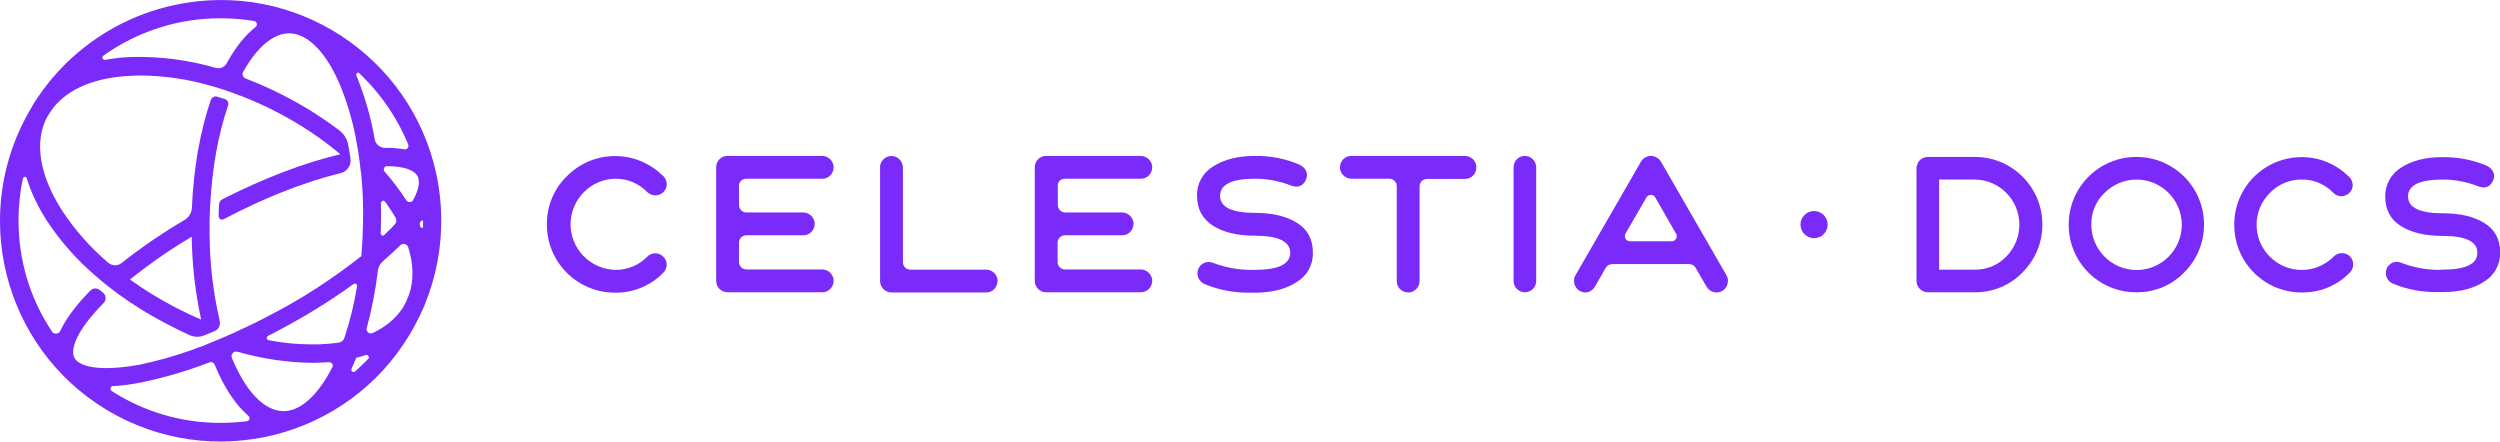
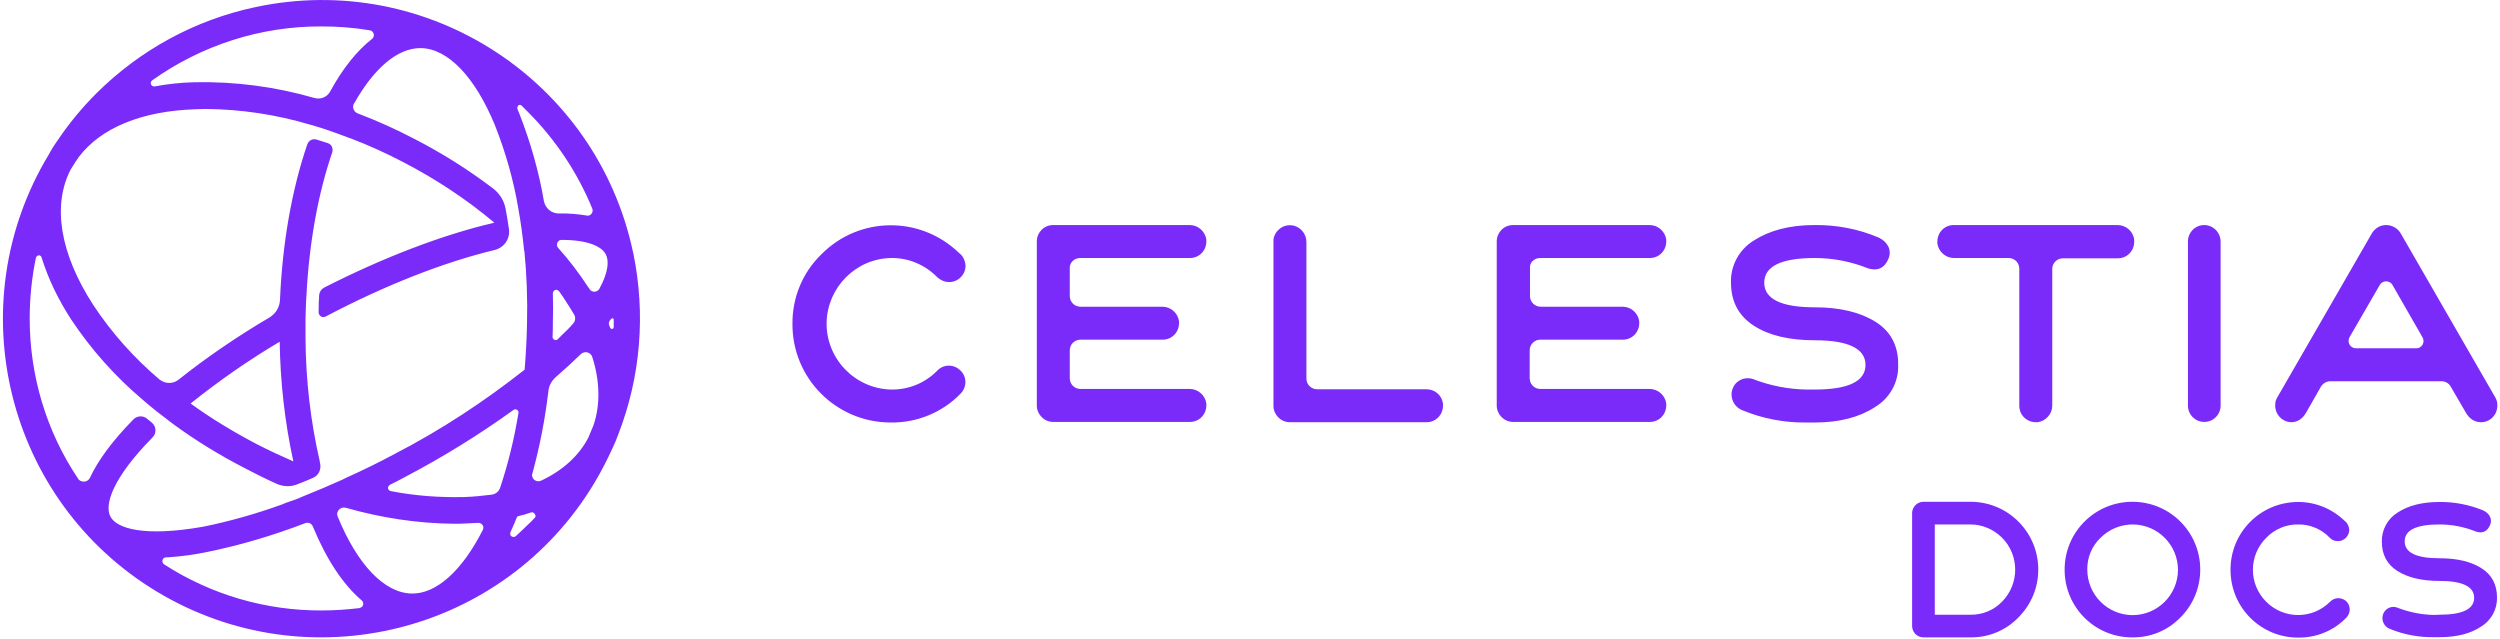
- <svg xmlns="http://www.w3.org/2000/svg" version="1.1" id="Layer_1" x="0px" y="0px" viewBox="0 0 1215.5 214.7" style="enable-background:new 0 0 1215.5 214.7;" xml:space="preserve">
-   <style type="text/css">
- 	.st0{fill:#7B2BF9;}
- </style>
-   <g>
-     <path class="st0" d="M839.5,134l-32-55.5c-1.6-2.6-5.1-3.5-7.7-1.9c-0.8,0.5-1.4,1.1-1.9,1.9l-32,55.5c-0.4,0.7-0.6,1.4-0.6,2.2   c-0.2,3.1,2.1,5.8,5.2,6c0,0,0.1,0,0.1,0c2.2,0,3.9-1.1,5.2-3.4l4.9-8.6c0.7-1.1,1.9-1.8,3.2-1.8h37.4c1.3,0,2.5,0.7,3.1,1.8l5,8.6   c1.2,2.2,2.9,3.3,5,3.4c3.1,0.1,5.6-2.3,5.7-5.4c0,0,0-0.1,0-0.1C840.2,135.7,839.9,134.8,839.5,134z M812.8,117.3h-20.3   c-1.4,0-2.5-1.1-2.5-2.5c0-0.4,0.1-0.8,0.3-1.2l10.2-17.6c0.7-1.2,2.2-1.6,3.4-0.9c0.4,0.2,0.7,0.5,0.9,0.9l10.1,17.6   c0.7,1.2,0.3,2.7-0.9,3.4C813.7,117.2,813.3,117.3,812.8,117.3z M212.2,84.9C199.9,27,142.9-10,85,2.4c-20.3,4.3-38.8,14.4-53.5,29   c-4.9,4.9-9.3,10.2-13.1,15.9c-1.1,1.5-2.1,3.1-3,4.8c-30.6,50.7-14.2,116.7,36.5,147.2s116.7,14.2,147.2-36.5   c2.4-4,4.5-8.1,6.4-12.3c0.6-1.3,1.2-2.7,1.7-4.1c7.6-19.5,9.3-40.7,5.1-61.1L212.2,84.9z M175,35.9c0.6,0.6,1.2,1.2,1.8,1.8   c9.3,9.3,16.7,20.4,21.7,32.6c0.3,0.8-0.1,1.8-0.9,2.2c-0.3,0.1-0.6,0.2-0.9,0.1c-3.1-0.5-6.3-0.8-9.5-0.7c-2.4,0-4.5-1.7-5-4.1   c-1.7-10-4.5-19.8-8.2-29.3c-0.2-0.5-0.4-1-0.6-1.5c-0.3-0.5-0.2-1.1,0.2-1.5S174.7,35.4,175,35.9L175,35.9z M185.2,98.8   c0-0.6,0.5-1.2,1.1-1.2c0.4,0,0.7,0.2,1,0.5c0.8,1.1,1.6,2.3,2.3,3.4c1,1.5,1.9,3,2.8,4.5c0.5,0.9,0.4,2.1-0.3,2.9   c-1.1,1.3-2.4,2.6-3.8,3.9l-1.5,1.5c-0.4,0.4-1,0.3-1.4-0.1c-0.2-0.2-0.3-0.4-0.3-0.7c0.1-1.6,0.1-3.2,0.1-4.9   C185.3,105.4,185.3,102.1,185.2,98.8z M50.2,27.1C66.9,15.2,86.9,8.8,107.3,8.9c5.4,0,10.8,0.4,16.2,1.3c0.9,0.1,1.5,1,1.4,1.9   c-0.1,0.4-0.3,0.8-0.6,1c-5.1,4-9.9,10-14.1,17.7c-1,1.9-3.2,2.8-5.3,2.2c-13.1-3.8-26.8-5.6-40.5-5.3c-4.5,0.1-8.9,0.6-13.3,1.4   c-0.6,0.1-1.2-0.3-1.3-0.9C49.7,27.8,49.9,27.4,50.2,27.1z M36.2,174c-2.1-3.9,0.6-12.9,14.2-26.7l0,0c1.3-1.3,1.3-3.5-0.1-4.8   c-0.1-0.1-0.2-0.1-0.2-0.2l-1.6-1.3c-1.3-1.1-3.3-1-4.5,0.2l-0.5,0.5c-6.8,7-11.5,13.4-14.2,19.2c-0.6,1.2-1.9,1.6-3.1,1.1   c-0.4-0.2-0.7-0.4-0.9-0.8C14.6,145.3,9,126.5,9,107.3c0-6.9,0.7-13.8,2.1-20.5c0.1-0.5,0.7-0.9,1.2-0.8c0.3,0.1,0.6,0.3,0.7,0.7   c2.3,7.4,5.7,14.3,9.9,20.8c6.7,10.1,14.8,19.2,24,27l0,0c3.3,2.9,6.8,5.6,10.4,8.3c7.5,5.5,15.5,10.4,23.8,14.7   c3.8,2,7.4,3.8,11.2,5.5c2.1,0.9,4.5,1,6.6,0.2c1.8-0.7,3.6-1.4,5.4-2.2c2-0.8,3-2.9,2.5-5c-0.1-0.3-0.1-0.5-0.1-0.6   c-3.1-13.5-4.7-27.3-4.8-41.2l0,0c0-0.2,0-0.4,0-0.5c0-0.8,0-1.6,0-2.4c0-0.3,0-0.7,0-1V110l0,0c0-0.9,0-1.8,0-2.8   c0.1-2.5,0.1-5,0.3-7.5l0,0c0.9-17.7,3.9-34.4,8.7-48.4c0.4-1.3-0.2-2.7-1.5-3.1c0,0,0,0,0,0c-1.3-0.4-2.5-0.8-3.8-1.2   c-1.3-0.4-2.6,0.3-3.1,1.6c-5.2,15.2-8.4,33.3-9.2,52.4c-0.1,2.4-1.4,4.6-3.5,5.9c-10.7,6.3-21,13.3-30.7,21   c-1.9,1.5-4.5,1.4-6.4-0.1c-8.6-7.3-16.1-15.7-22.3-25.1c-11.2-17.3-13.9-33.6-7.5-45.8l0.1-0.1c0.8-1.4,1.7-2.7,2.6-4   c7.4-9.7,21-15.4,39.2-16c1.1,0,2.3-0.1,3.5-0.1c11.9,0.1,23.8,1.9,35.2,5.3l0,0l0.8,0.2l0.6,0.2l0,0c2.8,0.8,5.6,1.8,8.4,2.8l0,0   l0.2,0.1l2.2,0.8l0.7,0.3l0.7,0.2l0,0c6,2.3,12,5,17.7,8c11,5.7,21.3,12.5,30.7,20.4c-17.2,4-37.2,11.6-57.4,21.9   c-0.9,0.5-1.5,1.4-1.6,2.4c-0.1,1.2-0.2,3.8-0.2,5.8c0,0.9,0.7,1.7,1.6,1.7c0.3,0,0.5-0.1,0.8-0.2l0,0   c19.9-10.5,39.8-18.3,56.9-22.4c3.2-0.8,5.3-3.8,4.8-7.1c-0.3-2.3-0.7-4.5-1.1-6.7c-0.5-2.8-2-5.2-4.2-6.9   c-8.3-6.3-17-11.8-26.3-16.6c-6.3-3.3-12.7-6.2-19.3-8.7c-1.3-0.5-1.9-1.9-1.4-3.1c0-0.1,0.1-0.2,0.2-0.3   c6.7-11.9,14.6-18.6,22.3-18.6h0.2c9.1,0.2,18.2,9.7,24.9,26c3.6,9.1,6.3,18.6,7.9,28.2l0,0c0.8,4.4,1.4,9,1.9,13.7l-0.1,0.1   l0.2,0.2c0.8,8.1,1.1,16.3,0.9,24.5c-0.1,5.3-0.4,10.5-0.8,15.6c-13.7,10.8-28.3,20.4-43.8,28.4c-5.4,2.9-10.9,5.6-16.3,8l-0.2,0.1   l-1.2,0.6l0,0c-4.5,2-8.9,3.9-13.2,5.6l0,0l-0.7,0.3l-0.9,0.4l-2.2,0.8l-0.6,0.2c-0.9,0.3-1.8,0.6-2.6,1l-0.3,0.1l0,0   c-8.6,3.1-17.4,5.6-26.3,7.4C47.5,180.9,38.3,178,36.2,174z M63.2,135.9c9.5-7.6,19.5-14.6,30-20.8c0.2,13.5,1.7,27,4.6,40.3   c-4.1-1.8-8.2-3.7-12.3-5.8C77.7,145.5,70.2,141,63.2,135.9L63.2,135.9z M120.1,204.8c-4.2,0.5-8.4,0.8-12.7,0.8   c-18.8,0.1-37.3-5.3-53.1-15.5c-0.6-0.4-0.8-1.2-0.4-1.8c0.2-0.4,0.6-0.6,1.1-0.6h0.7c4.4-0.3,8.8-0.9,13.1-1.8   c11.3-2.3,22.3-5.6,33-9.7c1.1-0.4,2.2,0.1,2.6,1.2l0,0c4.6,11.1,10.1,19.4,16.4,24.8c0.7,0.6,0.7,1.6,0.1,2.2   C120.7,204.5,120.4,204.7,120.1,204.8L120.1,204.8z M161.6,178.5c-7,13.8-15.7,21.6-24,21.4c-9.1-0.2-18.2-9.6-24.9-26l0,0   c-0.4-1,0.1-2.2,1.1-2.7l0.2-0.1c0.4-0.2,0.9-0.2,1.4-0.1c11.9,3.4,24.2,5.3,36.6,5.4c1.3,0,2.5,0,3.8-0.1c1.5-0.1,2.9-0.1,4.3-0.2   c0.9,0,1.7,0.7,1.7,1.6C161.8,178,161.7,178.3,161.6,178.5L161.6,178.5z M164.6,166.6c-3.1,0.4-6.2,0.7-9.2,0.8   c-8.3,0.2-16.6-0.4-24.8-2c-0.6-0.1-1-0.7-0.9-1.3c0.1-0.3,0.3-0.6,0.6-0.8c1.9-0.9,3.7-1.9,5.6-2.9c12.5-6.6,24.5-14,36-22.3   c0.5-0.4,1.2-0.3,1.5,0.2c0.2,0.2,0.3,0.6,0.2,0.9c-1.4,8.5-3.4,16.8-6.1,24.9C167.1,165.5,166,166.4,164.6,166.6L164.6,166.6z    M179.1,174.4c-0.7,0.8-1.5,1.6-2.3,2.3c-1.3,1.3-2.7,2.6-4.1,3.9c-0.5,0.4-1.2,0.3-1.6-0.1c-0.3-0.3-0.3-0.8-0.2-1.2   c0.1-0.3,0.3-0.6,0.4-0.9c0.6-1.3,1.2-2.7,1.7-4c0.1-0.3,0.4-0.6,0.7-0.6c1.4-0.3,2.8-0.7,4.1-1.2c0.6-0.2,1.2,0.1,1.4,0.7   C179.5,173.7,179.4,174.1,179.1,174.4L179.1,174.4z M198.9,143.2c-0.5,1.2-1,2.4-1.5,3.6l-0.2,0.5c-3.2,6.2-8.7,11.2-16,14.6   c-1.1,0.5-2.3,0-2.8-1c-0.2-0.5-0.3-1-0.1-1.4c2.5-9.1,4.3-18.4,5.4-27.8c0.2-1.8,1.1-3.5,2.5-4.7c3-2.6,5.8-5.2,8.4-7.7l0,0   c0.9-0.9,2.4-0.9,3.3,0c0.3,0.3,0.5,0.6,0.6,1C201.1,128.5,201.2,136.4,198.9,143.2L198.9,143.2z M200.9,97.2   c-0.5,1-1.8,1.3-2.7,0.8c-0.3-0.2-0.5-0.4-0.7-0.7c-0.1-0.2-0.2-0.4-0.4-0.6c-3-4.6-6.4-9.1-10.1-13.2c-0.6-0.7-0.5-1.7,0.1-2.3   c0.3-0.3,0.7-0.4,1.1-0.4l0,0c8.8,0,13.4,2.2,14.8,4.8C204.2,87.8,203.9,91.7,200.9,97.2L200.9,97.2z M205.7,110.2   c0,0.3-0.3,0.6-0.6,0.6c-0.2,0-0.5-0.2-0.6-0.4l-0.3-0.8c-0.2-0.5-0.2-1,0.1-1.5c0.1-0.1,0.2-0.3,0.4-0.5c0.4-0.6,1-0.5,1,0.1   C205.7,108.6,205.7,109.3,205.7,110.2L205.7,110.2z M517.7,86.9h37c3.1,0,5.5-2.5,5.5-5.6c0-0.2,0-0.4,0-0.6   c-0.4-2.8-2.8-4.9-5.6-4.9h-46c-3.1,0-5.5,2.5-5.5,5.5v55.3c0,3,2.5,5.5,5.5,5.5h46.1c3.1,0,5.5-2.5,5.5-5.6c0-0.2,0-0.4,0-0.6   c-0.4-2.8-2.8-4.9-5.6-4.9h-36.8c-2,0-3.6-1.6-3.6-3.6c0,0,0,0,0,0v-9.4c0-2,1.6-3.6,3.6-3.6c0,0,0,0,0,0h27.8   c3.1,0,5.5-2.5,5.5-5.6c0-0.2,0-0.4,0-0.6c-0.4-2.8-2.8-4.9-5.6-4.9h-27.6c-2,0-3.6-1.6-3.6-3.6c0,0,0,0,0,0v-9.4   C514.1,88.5,515.7,86.9,517.7,86.9L517.7,86.9z M630.7,108.4c-5.1-3.2-11.9-4.9-20.5-4.9c-11.3,0-17-2.8-17-8.3s5.7-8.3,17-8.3   c6.2,0,12.3,1.2,18,3.5c3.3,1,5.6-0.2,6.9-3.4c1.1-2.9-0.4-5.6-3.4-7c-6.8-2.9-14.2-4.3-21.6-4.2c-8.4,0-15.1,1.8-20.4,5.2   c-4.9,3-7.9,8.4-7.7,14.2c0,6.4,2.6,11.2,7.7,14.5s11.9,4.9,20.5,4.9c11.3,0,17.1,2.8,17.1,8.3c0,5.5-5.7,8.3-17.1,8.3h-2.8   c-6.1-0.1-12.2-1.3-17.9-3.5c-2.8-1-5.9,0.4-6.9,3.1c0,0.1,0,0.1-0.1,0.2c-1,2.9,0.5,6.1,3.4,7.2c6.8,2.8,14.1,4.2,21.5,4.1h2.8   c8.4,0,15.1-1.8,20.3-5.2c5-3,8-8.4,7.8-14.2C638.4,116.5,635.8,111.6,630.7,108.4L630.7,108.4z M741.4,75.8   c-3.1,0-5.5,2.5-5.5,5.5v55.3c0,3.1,2.5,5.5,5.5,5.5c3.1,0,5.5-2.5,5.5-5.5V81.4C746.9,78.3,744.4,75.8,741.4,75.8z M712.2,75.8   H657c-3.1,0-5.5,2.5-5.5,5.6c0,0.2,0,0.4,0,0.6c0.4,2.8,2.8,4.9,5.6,4.9h18.4c2,0,3.6,1.6,3.6,3.6v46.2c0,3.1,2.5,5.5,5.6,5.5   c0.2,0,0.4,0,0.6,0c2.8-0.4,4.9-2.8,4.9-5.6v-46c0-2,1.6-3.6,3.6-3.6h18.5c3.1,0,5.5-2.5,5.5-5.6c0-0.2,0-0.4,0-0.6   C717.5,77.9,715,75.8,712.2,75.8z M479.4,131.1h-36.8c-2,0-3.6-1.6-3.6-3.6v-46c0-2.8-2.1-5.3-4.9-5.6c-3-0.4-5.8,1.8-6.2,4.8   c0,0.2,0,0.4,0,0.7v55.3c0,3,2.5,5.5,5.5,5.5h46.1c3.1,0,5.5-2.5,5.5-5.6c0-0.2,0-0.4,0-0.6C484.7,133.2,482.3,131.1,479.4,131.1z    M299.1,86.9c5.9-0.1,11.5,2.3,15.6,6.5c1.1,1,2.5,1.6,4,1.6c3,0,5.5-2.5,5.5-5.5c-0.1-1.7-0.9-3.4-2.3-4.4   c-13-12.5-33.6-12.3-46.3,0.6c-6.3,6.1-9.8,14.6-9.7,23.4c-0.1,18.3,14.7,33.1,32.9,33.2c0.1,0,0.2,0,0.3,0   c8.8,0.1,17.3-3.4,23.4-9.7c2.2-2.2,2.2-5.7,0-7.8c-2.2-2.2-5.7-2.2-7.8,0l0,0c-4.1,4.2-9.7,6.5-15.6,6.4   c-12.2-0.3-21.9-10.4-21.7-22.6C277.7,96.7,287.3,87.1,299.1,86.9L299.1,86.9z M362.8,86.9h37c3.1,0,5.5-2.5,5.5-5.6   c0-0.2,0-0.4,0-0.6c-0.4-2.8-2.8-4.9-5.6-4.9h-46c-3.1,0-5.5,2.5-5.5,5.5v55.3c0,3,2.5,5.5,5.5,5.5h46.1c3.1,0,5.5-2.5,5.5-5.6   c0-0.2,0-0.4,0-0.6c-0.4-2.8-2.8-4.9-5.6-4.9h-36.8c-2,0-3.6-1.6-3.6-3.6v-9.4c0-2,1.6-3.6,3.6-3.6h27.7c3.1,0,5.5-2.5,5.5-5.6   c0-0.2,0-0.4,0-0.6c-0.4-2.8-2.8-4.9-5.6-4.9h-27.6c-2,0-3.6-1.6-3.6-3.6v-9.4C359.2,88.5,360.8,86.9,362.8,86.9L362.8,86.9z" />
-     <circle class="st0" cx="882" cy="109.2" r="6.6" />
-     <path class="st0" d="M931.8,81.8c0-3,2.5-5.5,5.5-5.5h23.4c18.2,0.3,32.6,15.3,32.3,33.4c-0.1,8.6-3.6,16.7-9.7,22.8   c-6.1,6.3-14.5,9.7-23.2,9.6h-22.8c-3,0-5.5-2.5-5.5-5.5L931.8,81.8z M942.8,87.3v43.8h17.3c5.8,0.1,11.4-2.2,15.4-6.4   c8.5-8.7,8.4-22.6-0.2-31.1c-4.1-4-9.5-6.3-15.2-6.3L942.8,87.3z" />
-     <path class="st0" d="M1005.8,109.2c0-18.2,14.7-32.9,32.9-32.9c18.2,0,32.9,14.7,32.9,32.9c0,8.8-3.5,17.2-9.7,23.3   c-6.1,6.3-14.5,9.7-23.2,9.6c-18.1,0.1-32.8-14.5-32.9-32.6C1005.8,109.4,1005.8,109.3,1005.8,109.2z M1016.8,109.2   c0,12.2,9.8,22,21.9,22.1c12.2,0,22-9.8,22.1-21.9c0-12.2-9.8-22-21.9-22.1c-5.9,0-11.5,2.3-15.7,6.5   C1019,97.8,1016.7,103.4,1016.8,109.2L1016.8,109.2z" />
-     <path class="st0" d="M1141.6,85.5c1.4,1,2.2,2.7,2.3,4.4c0,3-2.5,5.5-5.5,5.5c-1.5,0-2.9-0.5-3.9-1.6c-4-4.2-9.6-6.6-15.4-6.5   c-5.8-0.1-11.5,2.3-15.5,6.5c-8.6,8.6-8.6,22.4,0,31s22.4,8.6,31,0c2.1-2.2,5.5-2.3,7.8-0.3c2.2,2.1,2.3,5.5,0.3,7.8   c-0.1,0.1-0.2,0.2-0.3,0.3c-6.1,6.3-14.5,9.7-23.2,9.6c-18.1,0.1-32.8-14.5-32.9-32.6c0-0.1,0-0.2,0-0.3   c-0.1-18.1,14.5-32.8,32.6-32.9C1127.3,76.3,1135.5,79.6,1141.6,85.5L1141.6,85.5z" />
-     <path class="st0" d="M1187.6,131.1c11.2,0,16.9-2.7,16.9-8.2c0-5.5-5.7-8.2-16.9-8.2c-8.5,0-15.2-1.6-20.3-4.8s-7.6-8-7.6-14.3   c-0.1-5.7,2.8-11.1,7.7-14.1c5.2-3.4,11.9-5.1,20.2-5.1c7.3-0.1,14.5,1.3,21.3,4.1c3,1.4,4.5,4.1,3.4,6.9c-1.3,3.2-3.6,4.4-6.8,3.4   c-5.7-2.3-11.7-3.5-17.8-3.5c-11.2,0-16.9,2.7-16.9,8.2s5.7,8.2,16.9,8.2c8.5,0,15.2,1.6,20.3,4.8s7.6,8,7.6,14.3   c0.1,5.7-2.8,11.1-7.8,14.1c-5.1,3.4-11.8,5.1-20.1,5.1h-2.7c-7.3,0.1-14.5-1.2-21.3-4c-2.9-1-4.4-4.2-3.4-7.1c1-2.8,4-4.3,6.8-3.3   c0.1,0,0.1,0,0.2,0.1c5.7,2.2,11.7,3.4,17.7,3.5L1187.6,131.1z" />
-   </g>
+ <svg xmlns="http://www.w3.org/2000/svg" width="842" height="215" viewBox="0 0 842 215" fill="none">
+   <path d="M840.5 134L808.5 78.5C806.9 75.9 803.4 75 800.8 76.6C800 77.1 799.4 77.7 798.9 78.5L766.9 134C766.5 134.7 766.3 135.4 766.3 136.2C766.1 139.3 768.4 142 771.5 142.2H771.6C773.8 142.2 775.5 141.1 776.8 138.8L781.7 130.2C782.4 129.1 783.6 128.4 784.9 128.4H822.3C823.6 128.4 824.8 129.1 825.4 130.2L830.4 138.8C831.6 141 833.3 142.1 835.4 142.2C838.5 142.3 841 139.9 841.1 136.8V136.7C841.2 135.7 840.9 134.8 840.5 134ZM813.8 117.3H793.5C792.1 117.3 791 116.2 791 114.8C791 114.4 791.1 114 791.3 113.6L801.5 96C802.2 94.8 803.7 94.4 804.9 95.1C805.3 95.3 805.6 95.6 805.8 96L815.9 113.6C816.6 114.8 816.2 116.3 815 117C814.7 117.2 814.3 117.3 813.8 117.3ZM213.2 84.9C200.9 27 143.9 -10 86 2.4C65.7 6.7 47.2 16.8 32.5 31.4C27.6 36.3 23.2 41.6 19.4 47.3C18.3 48.8 17.3 50.4 16.4 52.1C-14.2 102.8 2.2 168.8 52.9 199.3C103.6 229.8 169.6 213.5 200.1 162.8C202.5 158.8 204.6 154.7 206.5 150.5C207.1 149.2 207.7 147.8 208.2 146.4C215.8 126.9 217.5 105.7 213.3 85.3L213.2 84.9ZM176 35.9C176.6 36.5 177.2 37.1 177.8 37.7C187.1 47 194.5 58.1 199.5 70.3C199.8 71.1 199.4 72.1 198.6 72.5C198.3 72.6 198 72.7 197.7 72.6C194.6 72.1 191.4 71.8 188.2 71.9C185.8 71.9 183.7 70.2 183.2 67.8C181.5 57.8 178.7 48 175 38.5C174.8 38 174.6 37.5 174.4 37C174.1 36.5 174.2 35.9 174.6 35.5C175 35.1 175.7 35.4 176 35.9ZM186.2 98.8C186.2 98.2 186.7 97.6 187.3 97.6C187.7 97.6 188 97.8 188.3 98.1C189.1 99.2 189.9 100.4 190.6 101.5C191.6 103 192.5 104.5 193.4 106C193.9 106.9 193.8 108.1 193.1 108.9C192 110.2 190.7 111.5 189.3 112.8L187.8 114.3C187.4 114.7 186.8 114.6 186.4 114.2C186.2 114 186.1 113.8 186.1 113.5C186.2 111.9 186.2 110.3 186.2 108.6C186.3 105.4 186.3 102.1 186.2 98.8ZM51.2 27.1C67.9 15.2 87.9 8.8 108.3 8.9C113.7 8.9 119.1 9.3 124.5 10.2C125.4 10.3 126 11.2 125.9 12.1C125.8 12.5 125.6 12.9 125.3 13.1C120.2 17.1 115.4 23.1 111.2 30.8C110.2 32.7 108 33.6 105.9 33C92.8 29.2 79.1 27.4 65.4 27.7C60.9 27.8 56.5 28.3 52.1 29.1C51.5 29.2 50.9 28.8 50.8 28.2C50.7 27.8 50.9 27.4 51.2 27.1ZM37.2 174C35.1 170.1 37.8 161.1 51.4 147.3C52.7 146 52.7 143.8 51.3 142.5C51.2 142.4 51.1 142.4 51.1 142.3L49.5 141C48.2 139.9 46.2 140 45 141.2L44.5 141.7C37.7 148.7 33 155.1 30.3 160.9C29.7 162.1 28.4 162.5 27.2 162C26.8 161.8 26.5 161.6 26.3 161.2C15.6 145.3 10 126.5 10 107.3C10 100.4 10.7 93.5 12.1 86.8C12.2 86.3 12.8 85.9 13.3 86C13.6 86.1 13.9 86.3 14 86.7C16.3 94.1 19.7 101 23.9 107.5C30.6 117.6 38.7 126.7 47.9 134.5C51.2 137.4 54.7 140.1 58.3 142.8C65.8 148.3 73.8 153.2 82.1 157.5C85.9 159.5 89.5 161.3 93.3 163C95.4 163.9 97.8 164 99.9 163.2C101.7 162.5 103.5 161.8 105.3 161C107.3 160.2 108.3 158.1 107.8 156C107.7 155.7 107.7 155.5 107.7 155.4C104.6 141.9 103 128.1 102.9 114.2C102.9 114 102.9 113.8 102.9 113.7C102.9 112.9 102.9 112.1 102.9 111.3C102.9 111 102.9 110.6 102.9 110.3V110C102.9 109.1 102.9 108.2 102.9 107.2C103 104.7 103 102.2 103.2 99.7C104.1 82 107.1 65.3 111.9 51.3C112.3 50 111.7 48.6 110.4 48.2C109.1 47.8 107.9 47.4 106.6 47C105.3 46.6 104 47.3 103.5 48.6C98.3 63.8 95.1 81.9 94.3 101C94.2 103.4 92.9 105.6 90.8 106.9C80.1 113.2 69.8 120.2 60.1 127.9C58.2 129.4 55.6 129.3 53.7 127.8C45.1 120.5 37.6 112.1 31.4 102.7C20.2 85.4 17.5 69.1 23.9 56.9L24 56.8C24.8 55.4 25.7 54.1 26.6 52.8C34 43.1 47.6 37.4 65.8 36.8C66.9 36.8 68.1 36.7 69.3 36.7C81.2 36.8 93.1 38.6 104.5 42L105.3 42.2L105.9 42.4C108.7 43.2 111.5 44.2 114.3 45.2L114.5 45.3L116.7 46.1L117.4 46.4L118.1 46.6C124.1 48.9 130.1 51.6 135.8 54.6C146.8 60.3 157.1 67.1 166.5 75C149.3 79 129.3 86.6 109.1 96.9C108.2 97.4 107.6 98.3 107.5 99.3C107.4 100.5 107.3 103.1 107.3 105.1C107.3 106 108 106.8 108.9 106.8C109.2 106.8 109.4 106.7 109.7 106.6C129.6 96.1 149.5 88.3 166.6 84.2C169.8 83.4 171.9 80.4 171.4 77.1C171.1 74.8 170.7 72.6 170.3 70.4C169.8 67.6 168.3 65.2 166.1 63.5C157.8 57.2 149.1 51.7 139.8 46.9C133.5 43.6 127.1 40.7 120.5 38.2C119.2 37.7 118.6 36.3 119.1 35.1C119.1 35 119.2 34.9 119.3 34.8C126 22.9 133.9 16.2 141.6 16.2H141.8C150.9 16.4 160 25.9 166.7 42.2C170.3 51.3 173 60.8 174.6 70.4C175.4 74.8 176 79.4 176.5 84.1L176.4 84.2L176.6 84.4C177.4 92.5 177.7 100.7 177.5 108.9C177.4 114.2 177.1 119.4 176.7 124.5C163 135.3 148.4 144.9 132.9 152.9C127.5 155.8 122 158.5 116.6 160.9L116.4 161L115.2 161.6C110.7 163.6 106.3 165.5 102 167.2L101.3 167.5L100.4 167.9L98.2 168.7L97.6 168.9C96.7 169.2 95.8 169.5 95 169.9L94.7 170C86.1 173.1 77.3 175.6 68.4 177.4C48.5 180.9 39.3 178 37.2 174ZM64.2 135.9C73.7 128.3 83.7 121.3 94.2 115.1C94.4 128.6 95.9 142.1 98.8 155.4C94.7 153.6 90.6 151.7 86.5 149.6C78.7 145.5 71.2 141 64.2 135.9ZM121.1 204.8C116.9 205.3 112.7 205.6 108.4 205.6C89.6 205.7 71.1 200.3 55.3 190.1C54.7 189.7 54.5 188.9 54.9 188.3C55.1 187.9 55.5 187.7 56 187.7H56.7C61.1 187.4 65.5 186.8 69.8 185.9C81.1 183.6 92.1 180.3 102.8 176.2C103.9 175.8 105 176.3 105.4 177.4C110 188.5 115.5 196.8 121.8 202.2C122.5 202.8 122.5 203.8 121.9 204.4C121.7 204.5 121.4 204.7 121.1 204.8ZM162.6 178.5C155.6 192.3 146.9 200.1 138.6 199.9C129.5 199.7 120.4 190.3 113.7 173.9C113.3 172.9 113.8 171.7 114.8 171.2L115 171.1C115.4 170.9 115.9 170.9 116.4 171C128.3 174.4 140.6 176.3 153 176.4C154.3 176.4 155.5 176.4 156.8 176.3C158.3 176.2 159.7 176.2 161.1 176.1C162 176.1 162.8 176.8 162.8 177.7C162.8 178 162.7 178.3 162.6 178.5ZM165.6 166.6C162.5 167 159.4 167.3 156.4 167.4C148.1 167.6 139.8 167 131.6 165.4C131 165.3 130.6 164.7 130.7 164.1C130.8 163.8 131 163.5 131.3 163.3C133.2 162.4 135 161.4 136.9 160.4C149.4 153.8 161.4 146.4 172.9 138.1C173.4 137.7 174.1 137.8 174.4 138.3C174.6 138.5 174.7 138.9 174.6 139.2C173.2 147.7 171.2 156 168.5 164.1C168.1 165.5 167 166.4 165.6 166.6ZM180.1 174.4C179.4 175.2 178.6 176 177.8 176.7C176.5 178 175.1 179.3 173.7 180.6C173.2 181 172.5 180.9 172.1 180.5C171.8 180.2 171.8 179.7 171.9 179.3C172 179 172.2 178.7 172.3 178.4C172.9 177.1 173.5 175.7 174 174.4C174.1 174.1 174.4 173.8 174.7 173.8C176.1 173.5 177.5 173.1 178.8 172.6C179.4 172.4 180 172.7 180.2 173.3C180.5 173.7 180.4 174.1 180.1 174.4ZM199.9 143.2C199.4 144.4 198.9 145.6 198.4 146.8L198.2 147.3C195 153.5 189.5 158.5 182.2 161.9C181.1 162.4 179.9 161.9 179.4 160.9C179.2 160.4 179.1 159.9 179.3 159.5C181.8 150.4 183.6 141.1 184.7 131.7C184.9 129.9 185.8 128.2 187.2 127C190.2 124.4 193 121.8 195.6 119.3C196.5 118.4 198 118.4 198.9 119.3C199.2 119.6 199.4 119.9 199.5 120.3C202.1 128.5 202.2 136.4 199.9 143.2ZM201.9 97.2C201.4 98.2 200.1 98.5 199.2 98C198.9 97.8 198.7 97.6 198.5 97.3C198.4 97.1 198.3 96.9 198.1 96.7C195.1 92.1 191.7 87.6 188 83.5C187.4 82.8 187.5 81.8 188.1 81.2C188.4 80.9 188.8 80.8 189.2 80.8C198 80.8 202.6 83 204 85.6C205.2 87.8 204.9 91.7 201.9 97.2ZM206.7 110.2C206.7 110.5 206.4 110.8 206.1 110.8C205.9 110.8 205.6 110.6 205.5 110.4L205.2 109.6C205 109.1 205 108.6 205.3 108.1C205.4 108 205.5 107.8 205.7 107.6C206.1 107 206.7 107.1 206.7 107.7C206.7 108.6 206.7 109.3 206.7 110.2ZM518.7 86.9H555.7C558.8 86.9 561.2 84.4 561.2 81.3C561.2 81.1 561.2 80.9 561.2 80.7C560.8 77.9 558.4 75.8 555.6 75.8H509.6C506.5 75.8 504.1 78.3 504.1 81.3V136.6C504.1 139.6 506.6 142.1 509.6 142.1H555.7C558.8 142.1 561.2 139.6 561.2 136.5C561.2 136.3 561.2 136.1 561.2 135.9C560.8 133.1 558.4 131 555.6 131H518.8C516.8 131 515.2 129.4 515.2 127.4V118C515.2 116 516.8 114.4 518.8 114.4H546.6C549.7 114.4 552.1 111.9 552.1 108.8C552.1 108.6 552.1 108.4 552.1 108.2C551.7 105.4 549.3 103.3 546.5 103.3H518.9C516.9 103.3 515.3 101.7 515.3 99.7V90.3C515.1 88.5 516.7 86.9 518.7 86.9ZM631.7 108.4C626.6 105.2 619.8 103.5 611.2 103.5C599.9 103.5 594.2 100.7 594.2 95.2C594.2 89.7 599.9 86.9 611.2 86.9C617.4 86.9 623.5 88.1 629.2 90.4C632.5 91.4 634.8 90.2 636.1 87C637.2 84.1 635.7 81.4 632.7 80C625.9 77.1 618.5 75.7 611.1 75.8C602.7 75.8 596 77.6 590.7 81C585.8 84 582.8 89.4 583 95.2C583 101.6 585.6 106.4 590.7 109.7C595.8 113 602.6 114.6 611.2 114.6C622.5 114.6 628.3 117.4 628.3 122.9C628.3 128.4 622.6 131.2 611.2 131.2H608.4C602.3 131.1 596.2 129.9 590.5 127.7C587.7 126.7 584.6 128.1 583.6 130.8C583.6 130.9 583.6 130.9 583.5 131C582.5 133.9 584 137.1 586.9 138.2C593.7 141 601 142.4 608.4 142.3H611.2C619.6 142.3 626.3 140.5 631.5 137.1C636.5 134.1 639.5 128.7 639.3 122.9C639.4 116.5 636.8 111.6 631.7 108.4ZM742.4 75.8C739.3 75.8 736.9 78.3 736.9 81.3V136.6C736.9 139.7 739.4 142.1 742.4 142.1C745.5 142.1 747.9 139.6 747.9 136.6V81.4C747.9 78.3 745.4 75.8 742.4 75.8ZM713.2 75.8H658C654.9 75.8 652.5 78.3 652.5 81.4C652.5 81.6 652.5 81.8 652.5 82C652.9 84.8 655.3 86.9 658.1 86.9H676.5C678.5 86.9 680.1 88.5 680.1 90.5V136.7C680.1 139.8 682.6 142.2 685.7 142.2C685.9 142.2 686.1 142.2 686.3 142.2C689.1 141.8 691.2 139.4 691.2 136.6V90.6C691.2 88.6 692.8 87 694.8 87H713.3C716.4 87 718.8 84.5 718.8 81.4C718.8 81.2 718.8 81 718.8 80.8C718.5 77.9 716 75.8 713.2 75.8ZM480.4 131.1H443.6C441.6 131.1 440 129.5 440 127.5V81.5C440 78.7 437.9 76.2 435.1 75.9C432.1 75.5 429.3 77.7 428.9 80.7C428.9 80.9 428.9 81.1 428.9 81.4V136.7C428.9 139.7 431.4 142.2 434.4 142.2H480.5C483.6 142.2 486 139.7 486 136.6C486 136.4 486 136.2 486 136C485.7 133.2 483.3 131.1 480.4 131.1ZM300.1 86.9C306 86.8 311.6 89.2 315.7 93.4C316.8 94.4 318.2 95 319.7 95C322.7 95 325.2 92.5 325.2 89.5C325.1 87.8 324.3 86.1 322.9 85.1C309.9 72.6 289.3 72.8 276.6 85.7C270.3 91.8 266.8 100.3 266.9 109.1C266.8 127.4 281.6 142.2 299.8 142.3C299.9 142.3 300 142.3 300.1 142.3C308.9 142.4 317.4 138.9 323.5 132.6C325.7 130.4 325.7 126.9 323.5 124.8C321.3 122.6 317.8 122.6 315.7 124.8C311.6 129 306 131.3 300.1 131.2C287.9 130.9 278.2 120.8 278.4 108.6C278.7 96.7 288.3 87.1 300.1 86.9ZM363.8 86.9H400.8C403.9 86.9 406.3 84.4 406.3 81.3C406.3 81.1 406.3 80.9 406.3 80.7C405.9 77.9 403.5 75.8 400.7 75.8H354.7C351.6 75.8 349.2 78.3 349.2 81.3V136.6C349.2 139.6 351.7 142.1 354.7 142.1H400.8C403.9 142.1 406.3 139.6 406.3 136.5C406.3 136.3 406.3 136.1 406.3 135.9C405.9 133.1 403.5 131 400.7 131H363.9C361.9 131 360.3 129.4 360.3 127.4V118C360.3 116 361.9 114.4 363.9 114.4H391.6C394.7 114.4 397.1 111.9 397.1 108.8C397.1 108.6 397.1 108.4 397.1 108.2C396.7 105.4 394.3 103.3 391.5 103.3H363.9C361.9 103.3 360.3 101.7 360.3 99.7V90.3C360.2 88.5 361.8 86.9 363.8 86.9Z" fill="#7B2BF9" />
+   <path d="M644 172.818C644 170.735 645.735 169 647.818 169H664.061C676.694 169.208 686.69 179.62 686.482 192.184C686.412 198.154 683.983 203.777 679.748 208.011C675.514 212.384 669.683 214.744 663.644 214.675H647.818C645.735 214.675 644 212.939 644 210.857V172.818ZM651.636 176.636V207.039H663.644C667.67 207.109 671.558 205.512 674.334 202.597C680.234 196.558 680.165 186.909 674.195 181.009C671.349 178.232 667.601 176.636 663.644 176.636H651.636Z" fill="#7B2BF9" />
+   <path d="M695.367 191.837C695.367 179.204 705.571 169 718.204 169C730.838 169 741.041 179.204 741.041 191.837C741.041 197.946 738.612 203.777 734.308 208.011C730.074 212.384 724.243 214.744 718.204 214.675C705.64 214.744 695.436 204.61 695.367 192.046C695.367 191.976 695.367 191.907 695.367 191.837ZM703.002 191.837C703.002 200.306 709.805 207.109 718.204 207.178C726.673 207.178 733.475 200.375 733.545 191.976C733.545 183.508 726.742 176.705 718.343 176.636C714.247 176.636 710.36 178.232 707.445 181.148C704.529 183.924 702.933 187.811 703.002 191.837Z" fill="#7B2BF9" />
+   <path d="M789.632 175.386C790.603 176.08 791.159 177.26 791.228 178.44C791.228 180.523 789.493 182.258 787.41 182.258C786.369 182.258 785.397 181.911 784.703 181.148C781.927 178.232 778.039 176.566 774.013 176.636C769.987 176.566 766.031 178.232 763.254 181.148C757.284 187.117 757.284 196.696 763.254 202.666C769.224 208.636 778.803 208.636 784.773 202.666C786.23 201.139 788.59 201.069 790.187 202.458C791.714 203.915 791.783 206.276 790.395 207.872C790.326 207.942 790.256 208.011 790.187 208.08C785.953 212.453 780.122 214.814 774.083 214.744C761.519 214.814 751.315 204.679 751.245 192.115C751.245 192.046 751.245 191.976 751.245 191.907C751.176 179.343 761.311 169.139 773.875 169.069C779.705 169 785.397 171.291 789.632 175.386Z" fill="#7B2BF9" />
+   <path d="M821.562 207.039C829.337 207.039 833.293 205.165 833.293 201.347C833.293 197.529 829.337 195.655 821.562 195.655C815.662 195.655 811.011 194.545 807.471 192.323C803.931 190.102 802.196 186.77 802.196 182.397C802.126 178.44 804.139 174.692 807.541 172.61C811.15 170.249 815.801 169.069 821.562 169.069C826.629 169 831.627 169.972 836.348 171.915C838.43 172.887 839.471 174.761 838.708 176.705C837.805 178.926 836.209 179.759 833.987 179.065C830.031 177.469 825.866 176.636 821.632 176.636C813.857 176.636 809.901 178.51 809.901 182.328C809.901 186.145 813.857 188.02 821.632 188.02C827.532 188.02 832.183 189.13 835.723 191.351C839.263 193.573 840.998 196.905 840.998 201.278C841.068 205.234 839.055 208.983 835.584 211.065C832.044 213.425 827.393 214.605 821.632 214.605H819.757C814.69 214.675 809.692 213.772 804.972 211.829C802.959 211.135 801.918 208.913 802.612 206.9C803.306 204.957 805.389 203.916 807.332 204.61C807.402 204.61 807.402 204.61 807.471 204.679C811.428 206.206 815.593 207.039 819.757 207.109L821.562 207.039Z" fill="#7B2BF9" />
</svg>
